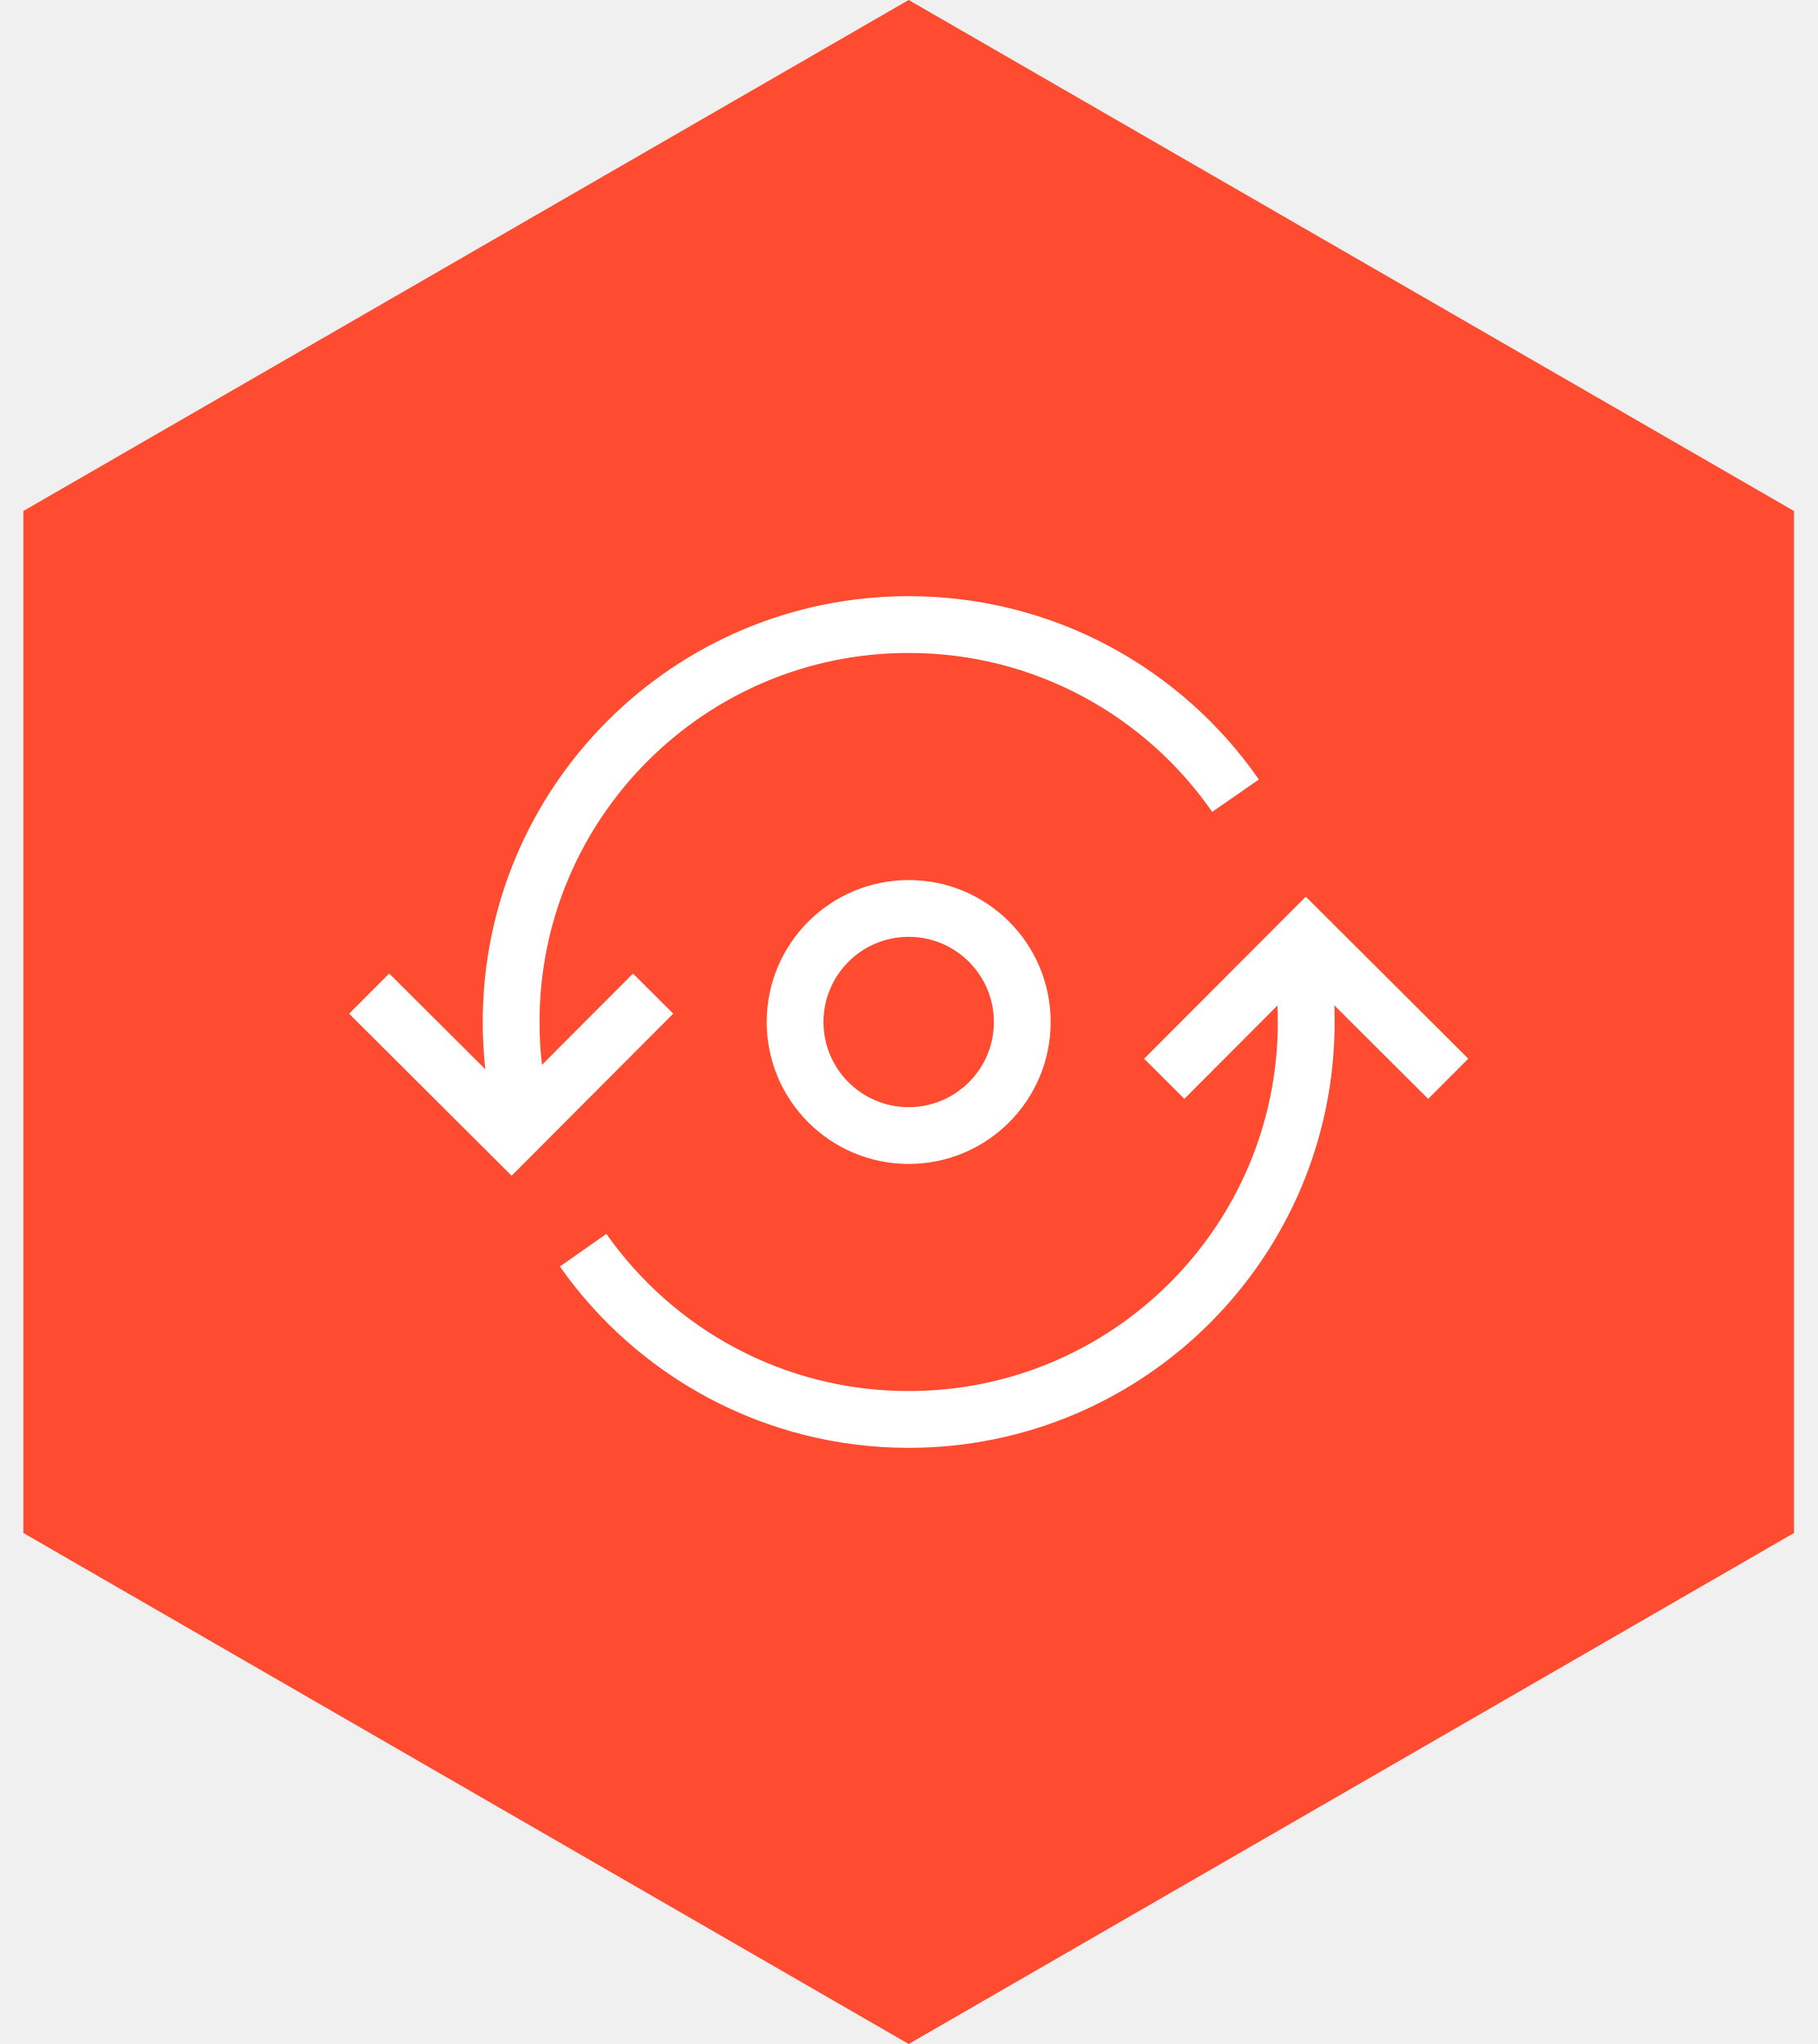
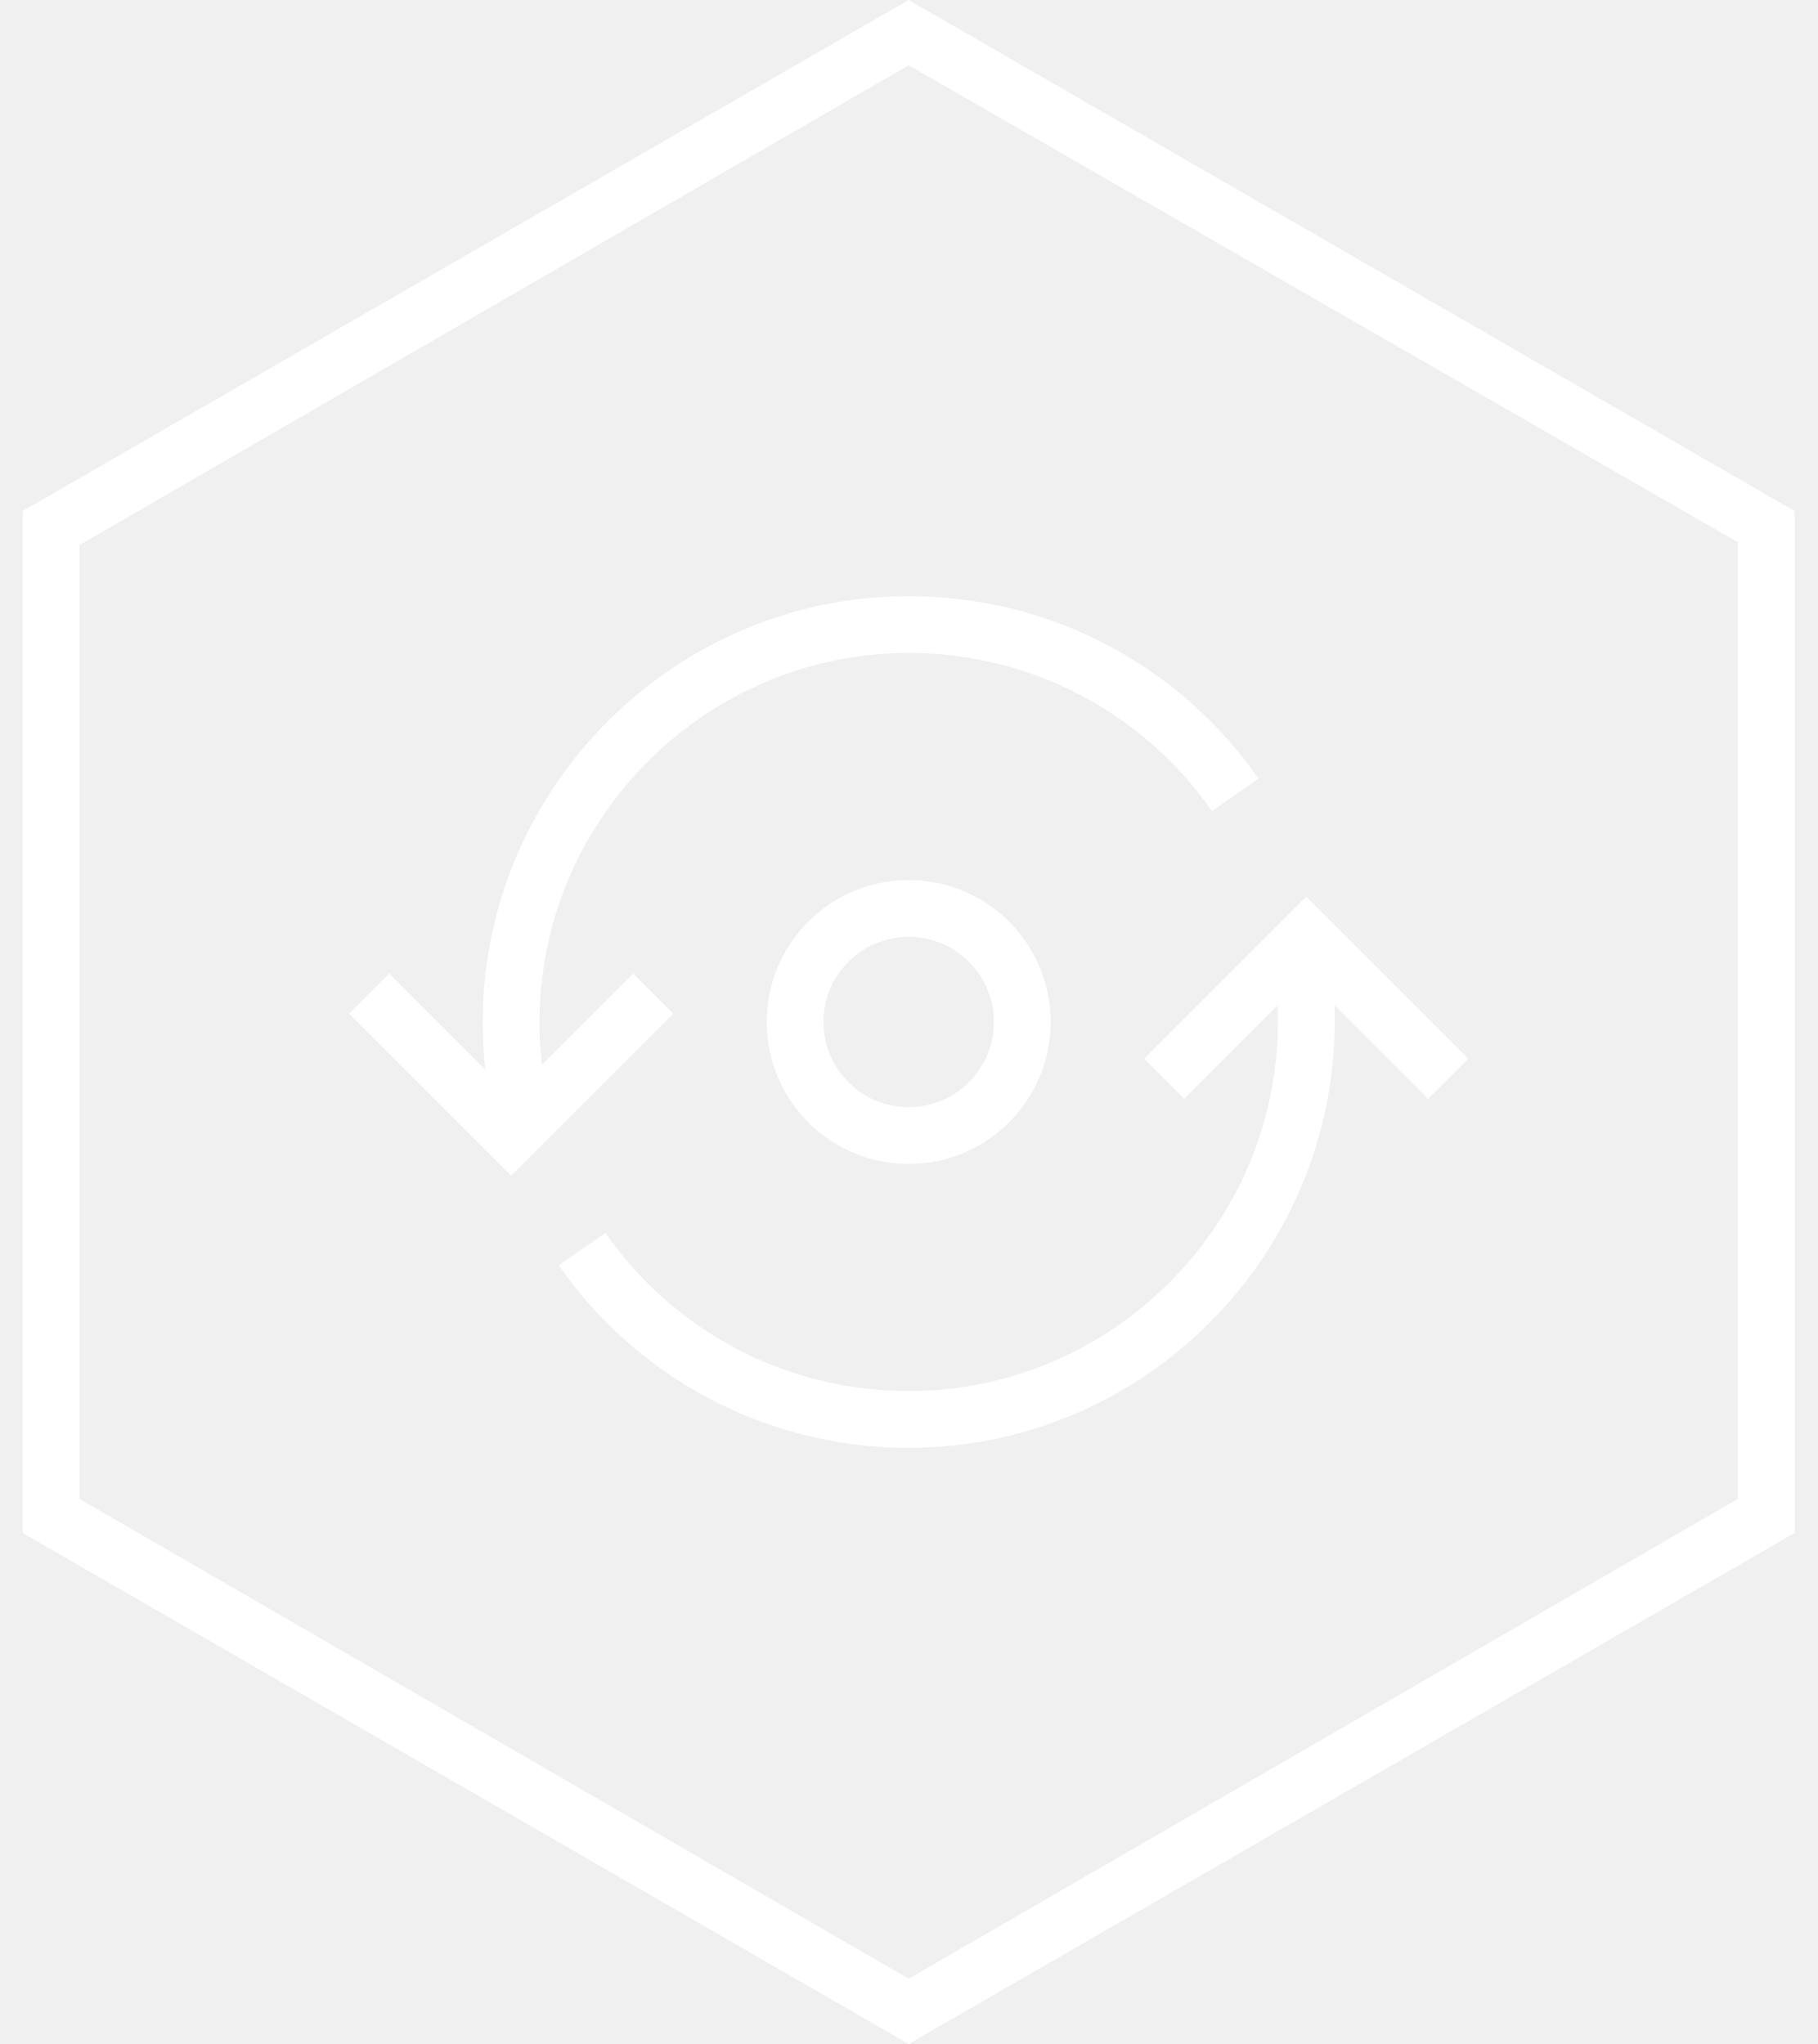
- <svg xmlns="http://www.w3.org/2000/svg" width="64px" height="72px" viewBox="0 0 64 72" version="1.1">
-   <g id="Page-1" stroke="none" stroke-width="1" fill="none" fill-rule="evenodd">
+ <svg xmlns="http://www.w3.org/2000/svg" version="1.1" id="Capa_1" x="0px" y="0px" viewBox="0 0 64 72" style="enable-background:new 0 0 64 72;" xml:space="preserve">
+   <style type="text/css">
+ 	.st0{fill:#FFFFFF;}
+ 	.st1{fill:none;stroke:#FFFFFF;stroke-width:2;}
+ </style>
+   <g id="Page-1">
    <g id="feature-icon-primary" transform="translate(-4, 0)">
-       <polygon id="Polygon" fill="#FF4B30" points="36 0 67.177 18 67.177 54 36 72 4.823 54 4.823 18" />
-       <g id="line-copy" transform="translate(17, 22)" stroke="#FFFFFF" stroke-width="2">
-         <circle id="path" cx="19" cy="14" r="4" />
-         <path d="M7.536,22.038 C10.069,25.644 14.259,28 19,28 C26.732,28 33,21.732 33,14 C33,13.44 32.967,12.887 32.903,12.344 M30.51,6.028 C27.983,2.385 23.77,0 19,0 C11.268,0 5,6.268 5,14 C5,15.08 5.122,16.131 5.353,17.14" id="path" />
-         <polyline id="path" points="38.001 16 32.986 11 28 16" />
-         <polyline id="path" transform="translate(5, 15.5) rotate(-180) translate(-5, -15.5) " points="10 18 4.985 13 -0 18" />
+       <g id="Polygon">
+         <path class="st0" d="M36,2.3l29.2,16.8v33.7L36,69.7L6.8,52.8V19.2L36,2.3 M36,0L4.8,18v36L36,72l31.2-18V18L36,0L36,0z" />
+       </g>
+       <g id="line-copy" transform="translate(17, 22)">
+         <circle id="path" class="st1" cx="19" cy="14" r="4" />
+         <path class="st1" d="M7.5,22c2.5,3.6,6.7,6,11.5,6c7.7,0,14-6.3,14-14c0-0.6,0-1.1-0.1-1.7 M30.5,6C28,2.4,23.8,0,19,0     C11.3,0,5,6.3,5,14c0,1.1,0.1,2.1,0.4,3.1" />
+         <polyline class="st1" points="38,16 33,11 28,16    " />
+         <polyline class="st1" points="0,13 5,18 10,13    " />
      </g>
    </g>
  </g>
</svg>
